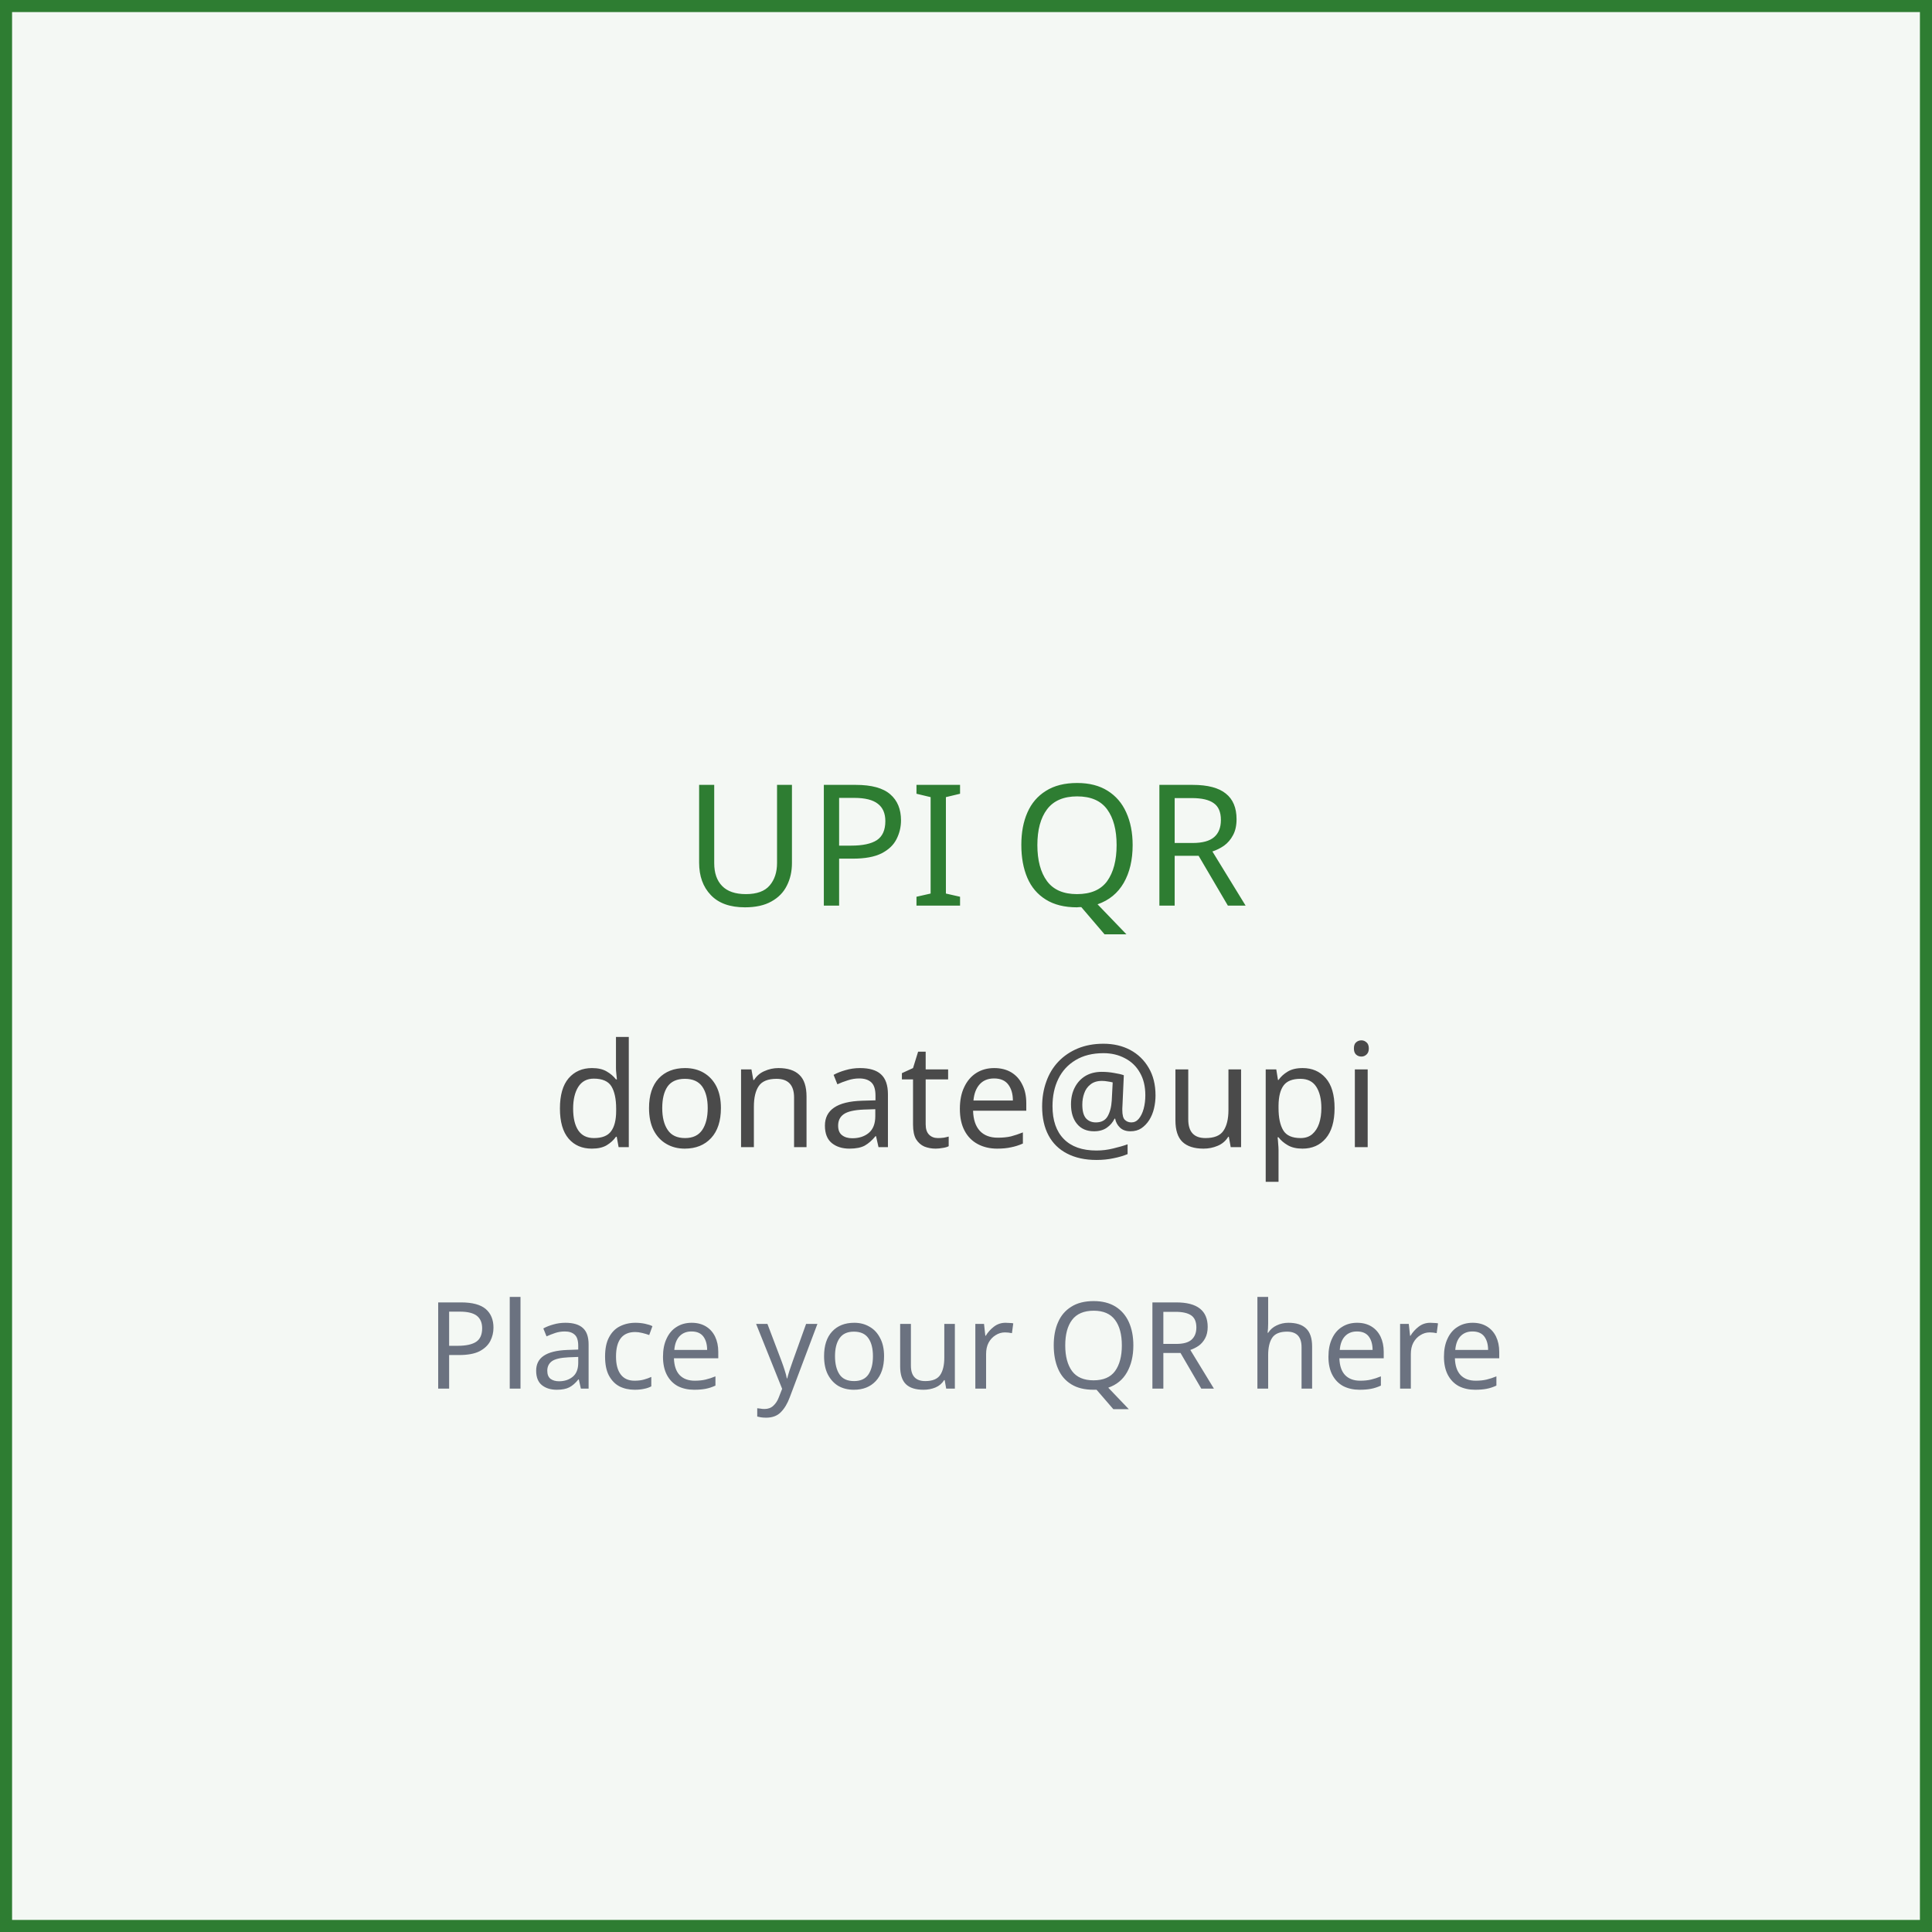
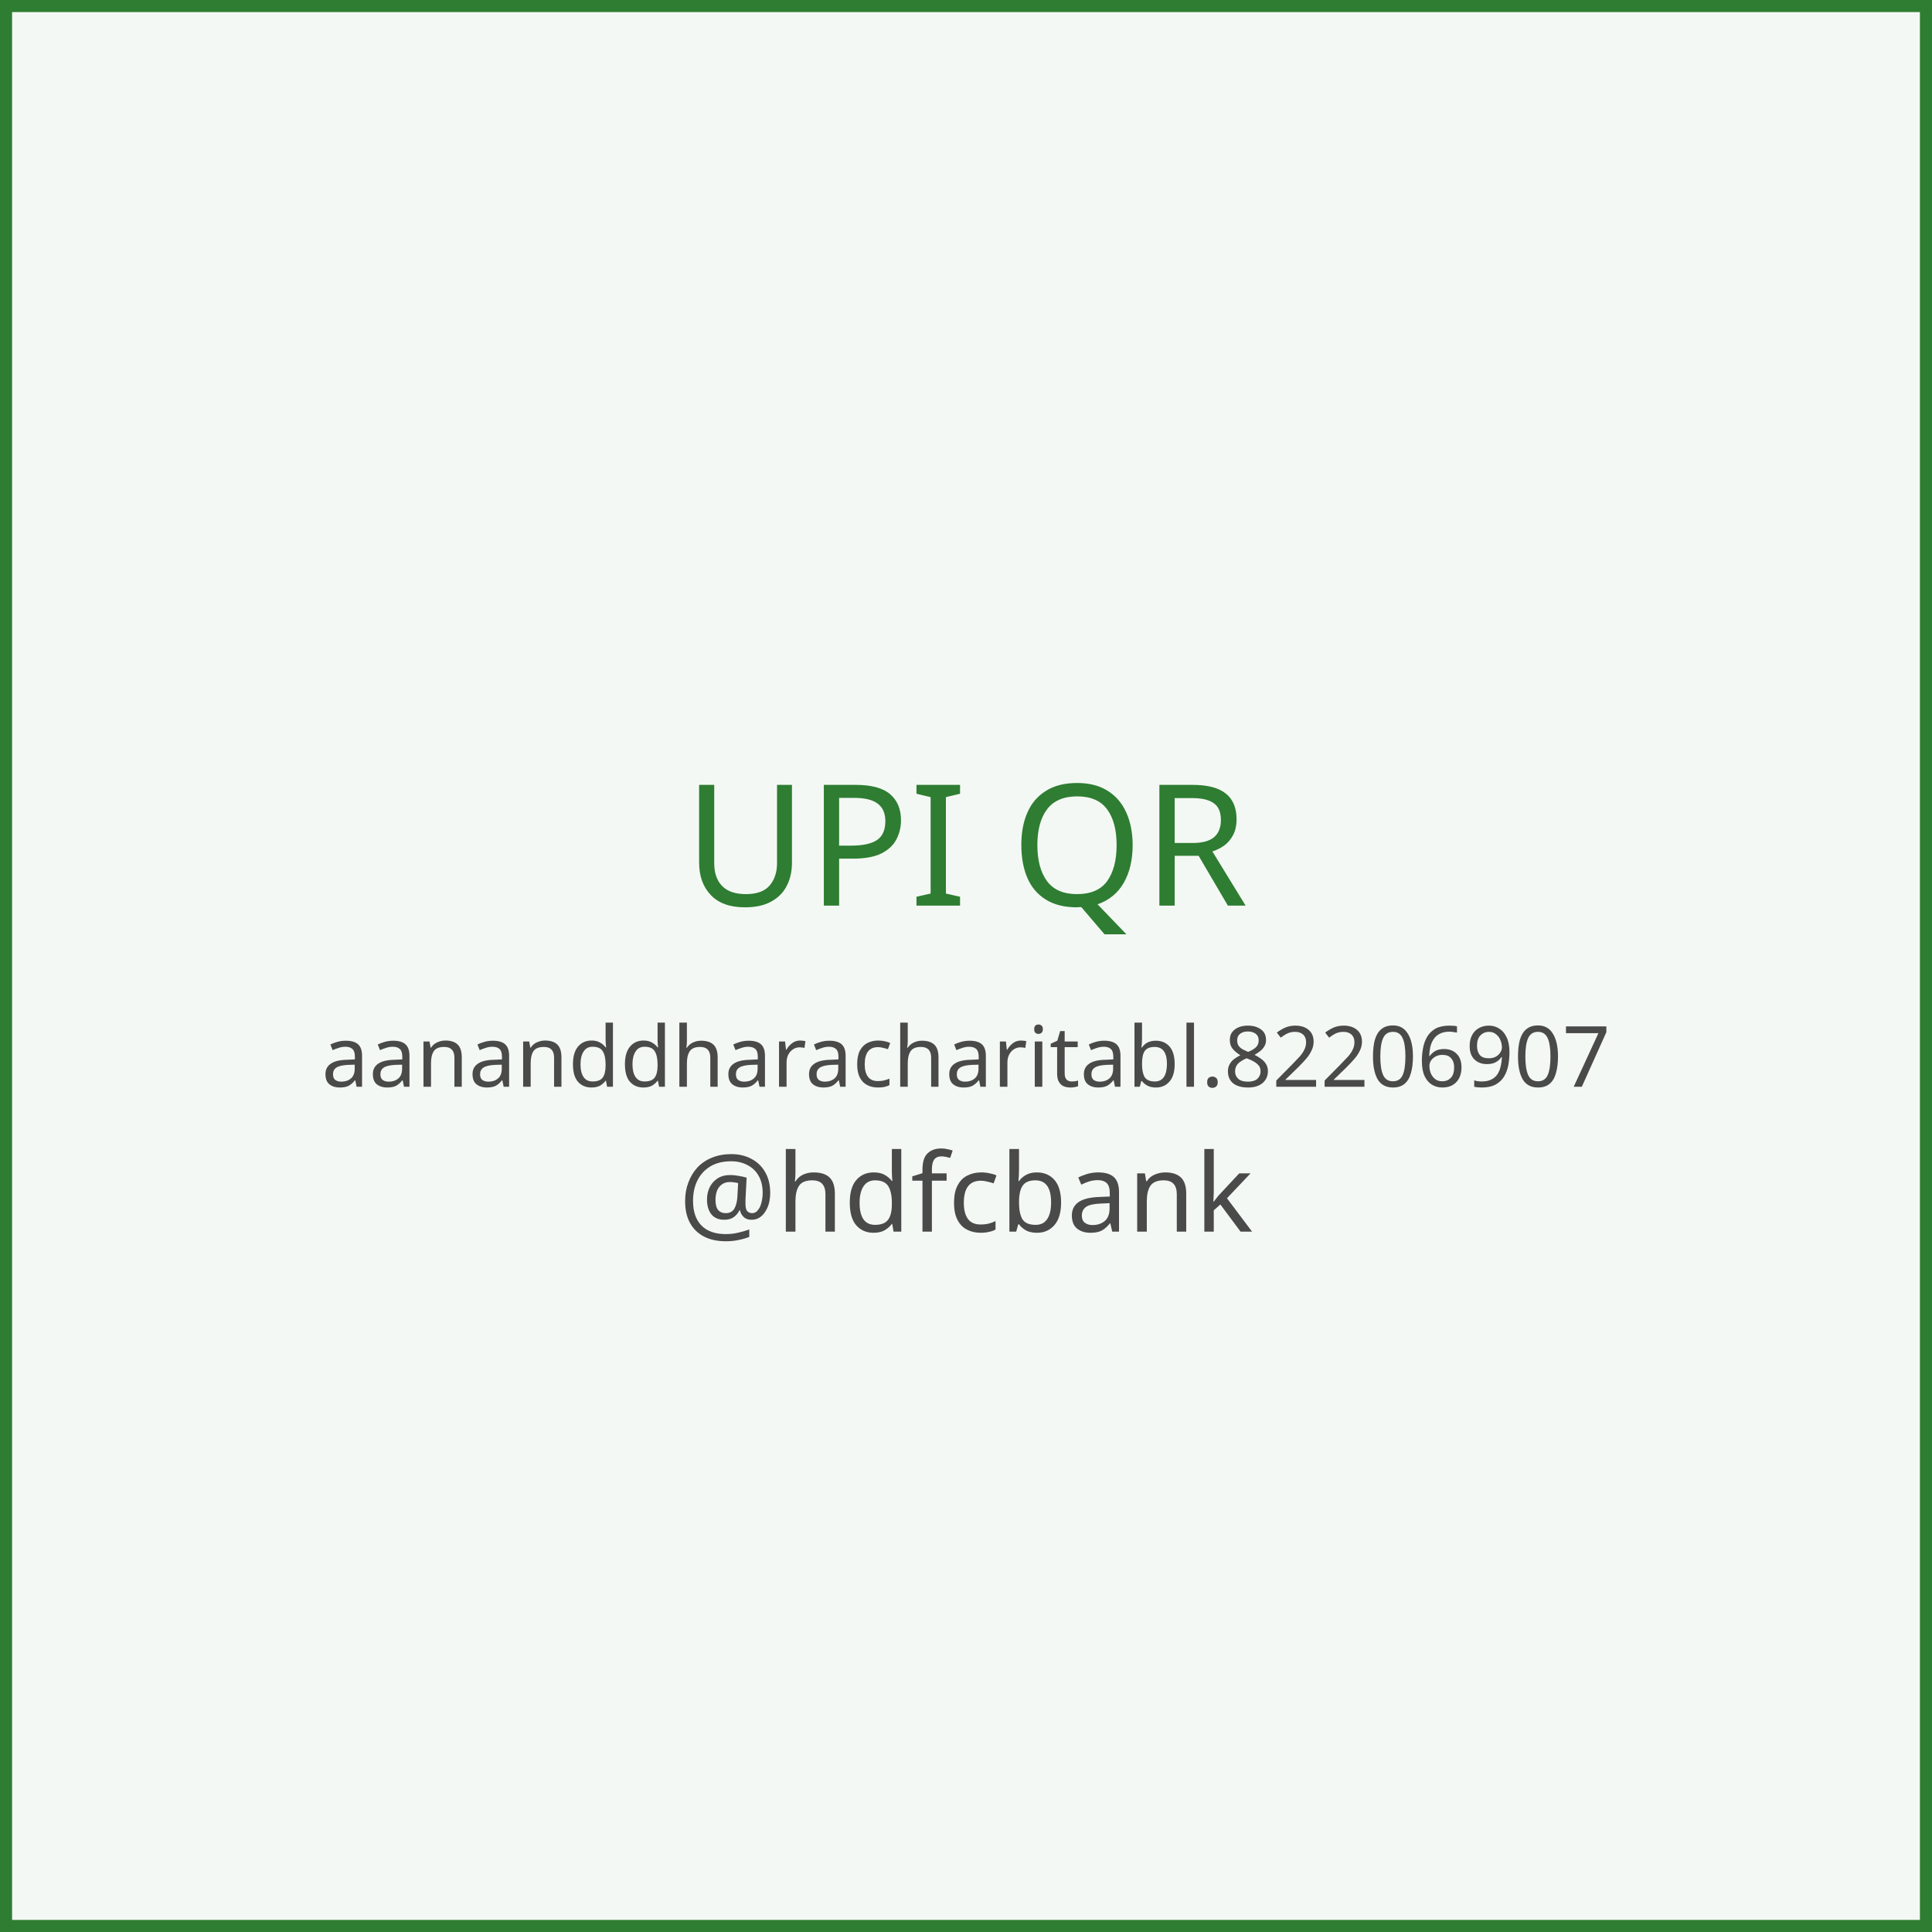
<svg xmlns="http://www.w3.org/2000/svg" width="160" height="160" viewBox="0 0 160 160" fill="none">
  <rect width="160" height="160" fill="#f4f8f4" stroke="#2e7d32" stroke-width="2" />
  <text x="80" y="75" text-anchor="middle" font-family="system-ui,sans-serif" font-size="14" fill="#2e7d32">UPI QR</text>
-   <text x="80" y="95" text-anchor="middle" font-family="system-ui,sans-serif" font-size="12" fill="#4a4a4a">donate@upi</text>
-   <text x="80" y="115" text-anchor="middle" font-family="system-ui,sans-serif" font-size="10" fill="#6b7280">Place your QR here</text>
+   <text x="80" y="90" text-anchor="middle" font-family="system-ui,sans-serif" font-size="7" fill="#4a4a4a">aananddharacharitabl.82206907</text>
+   <text x="80" y="102" text-anchor="middle" font-family="system-ui,sans-serif" font-size="9" fill="#4a4a4a">@hdfcbank</text>
</svg>
